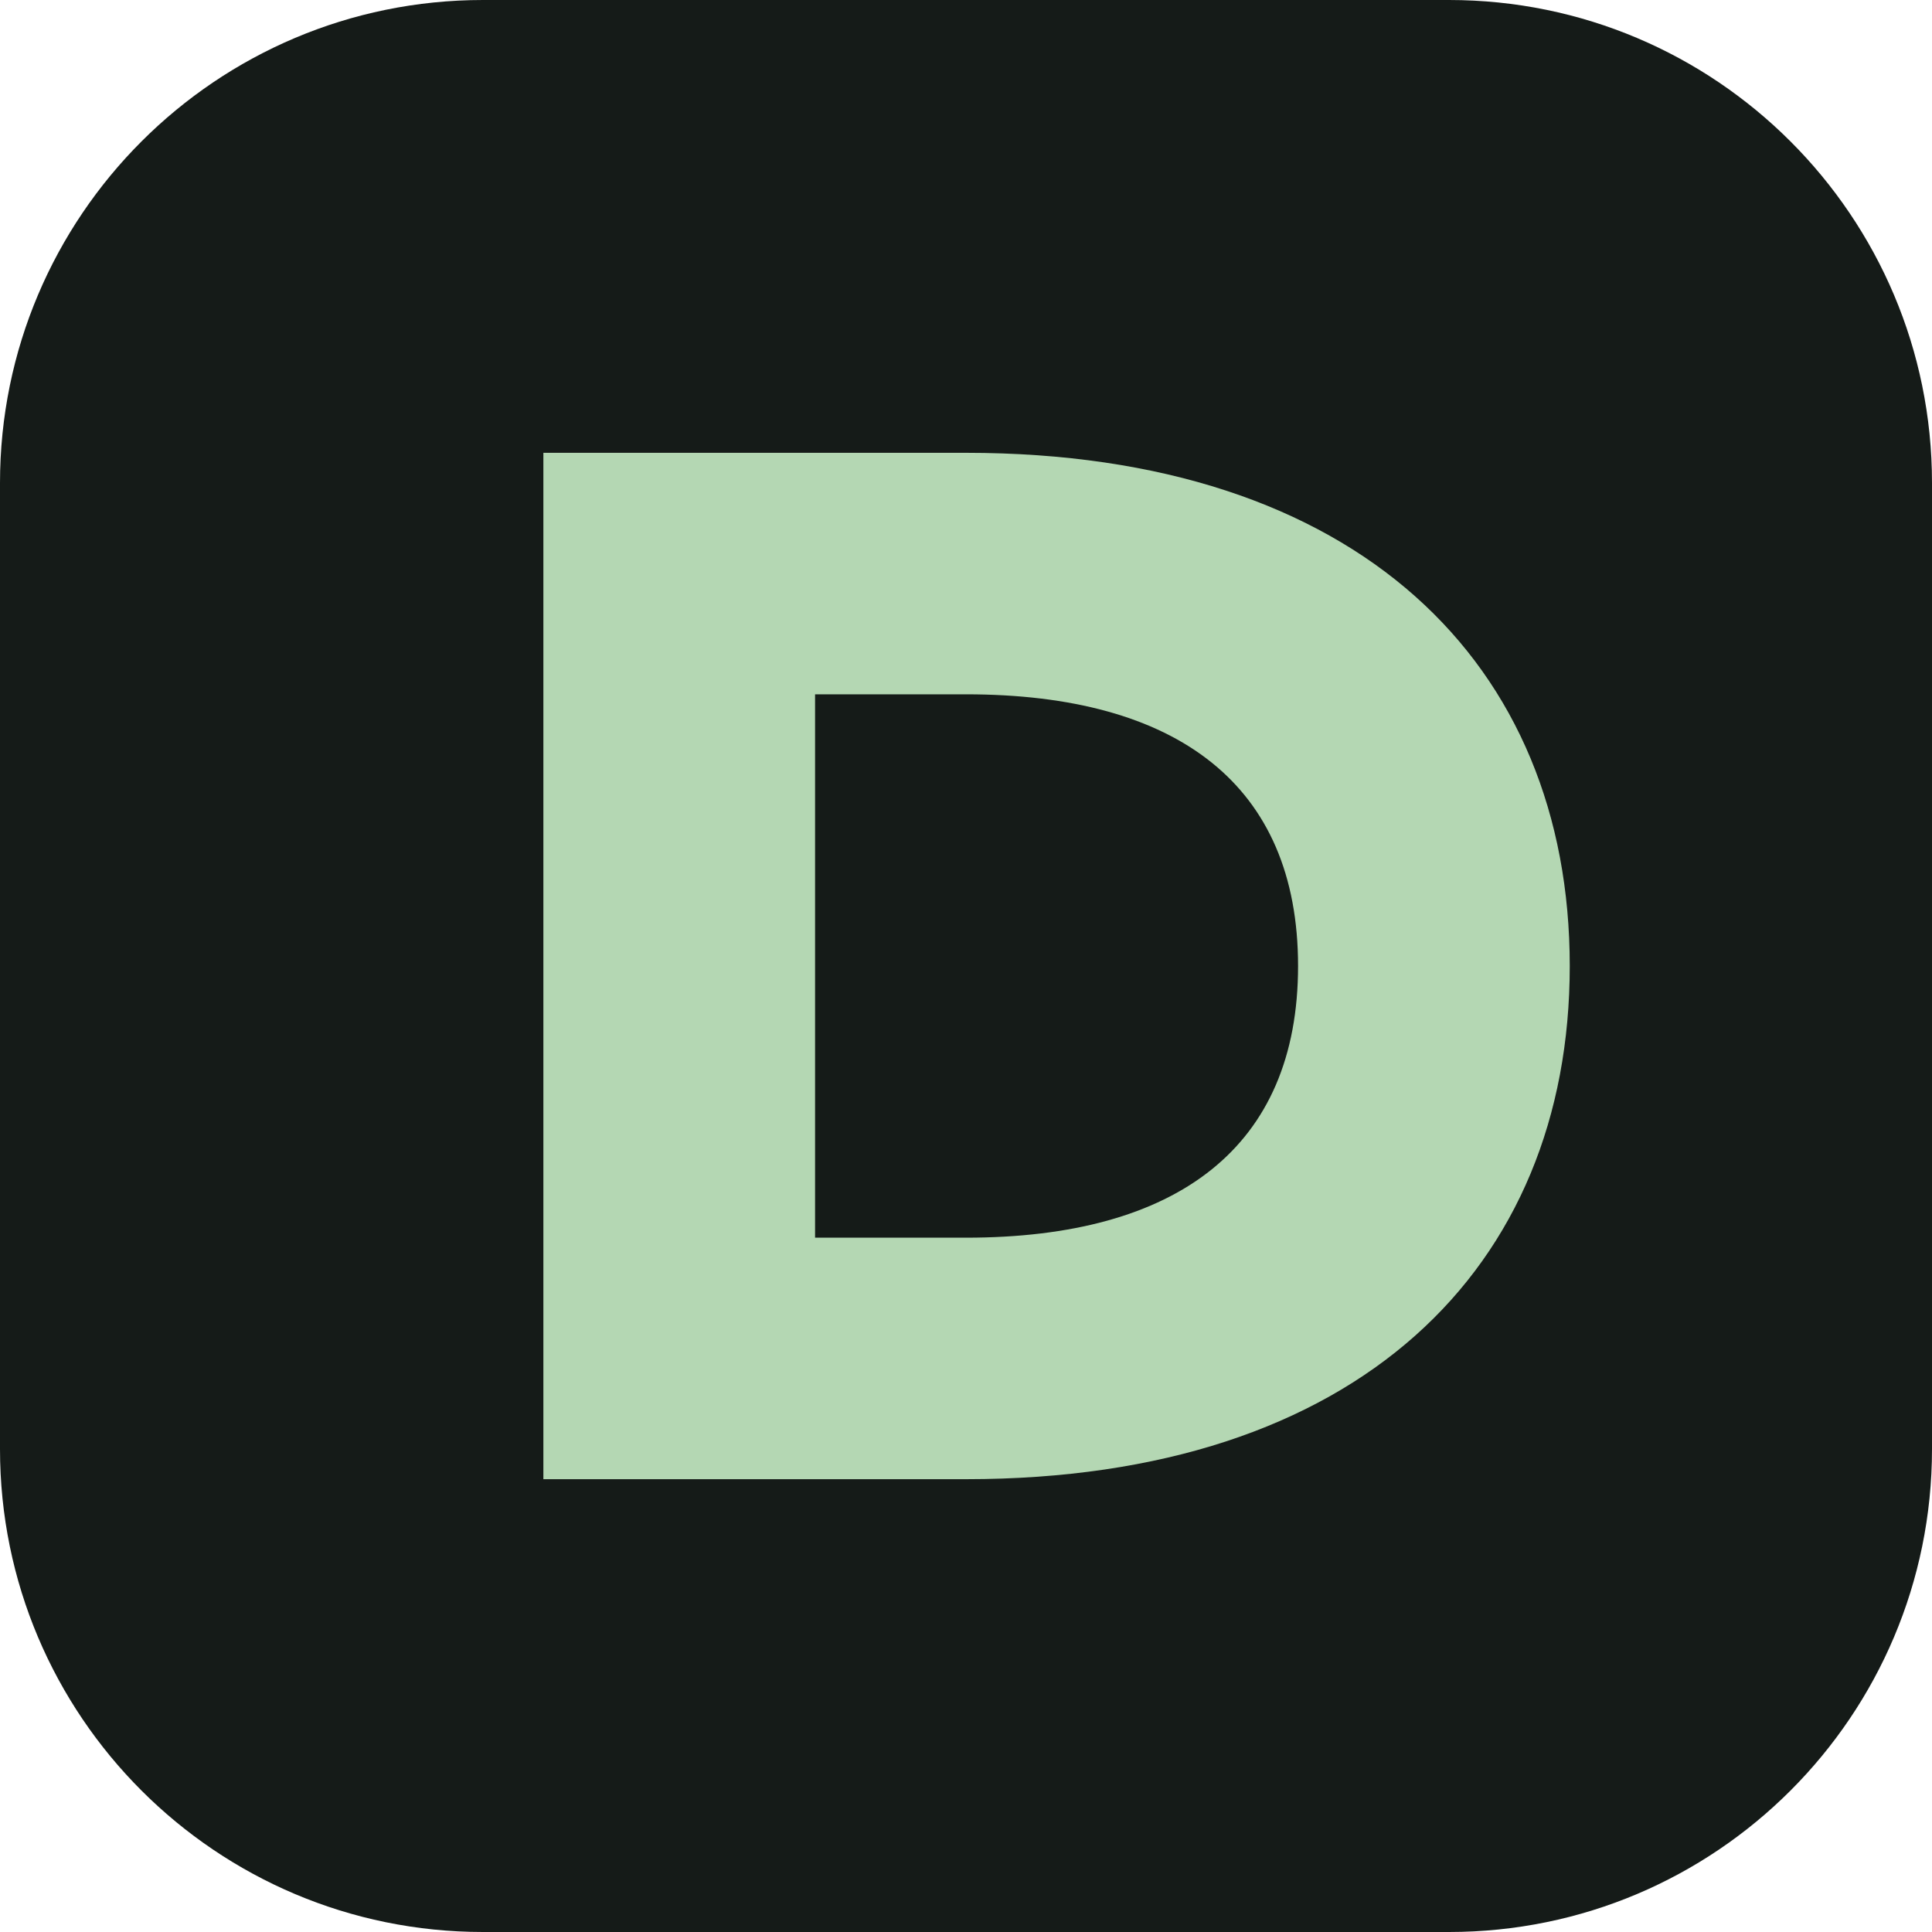
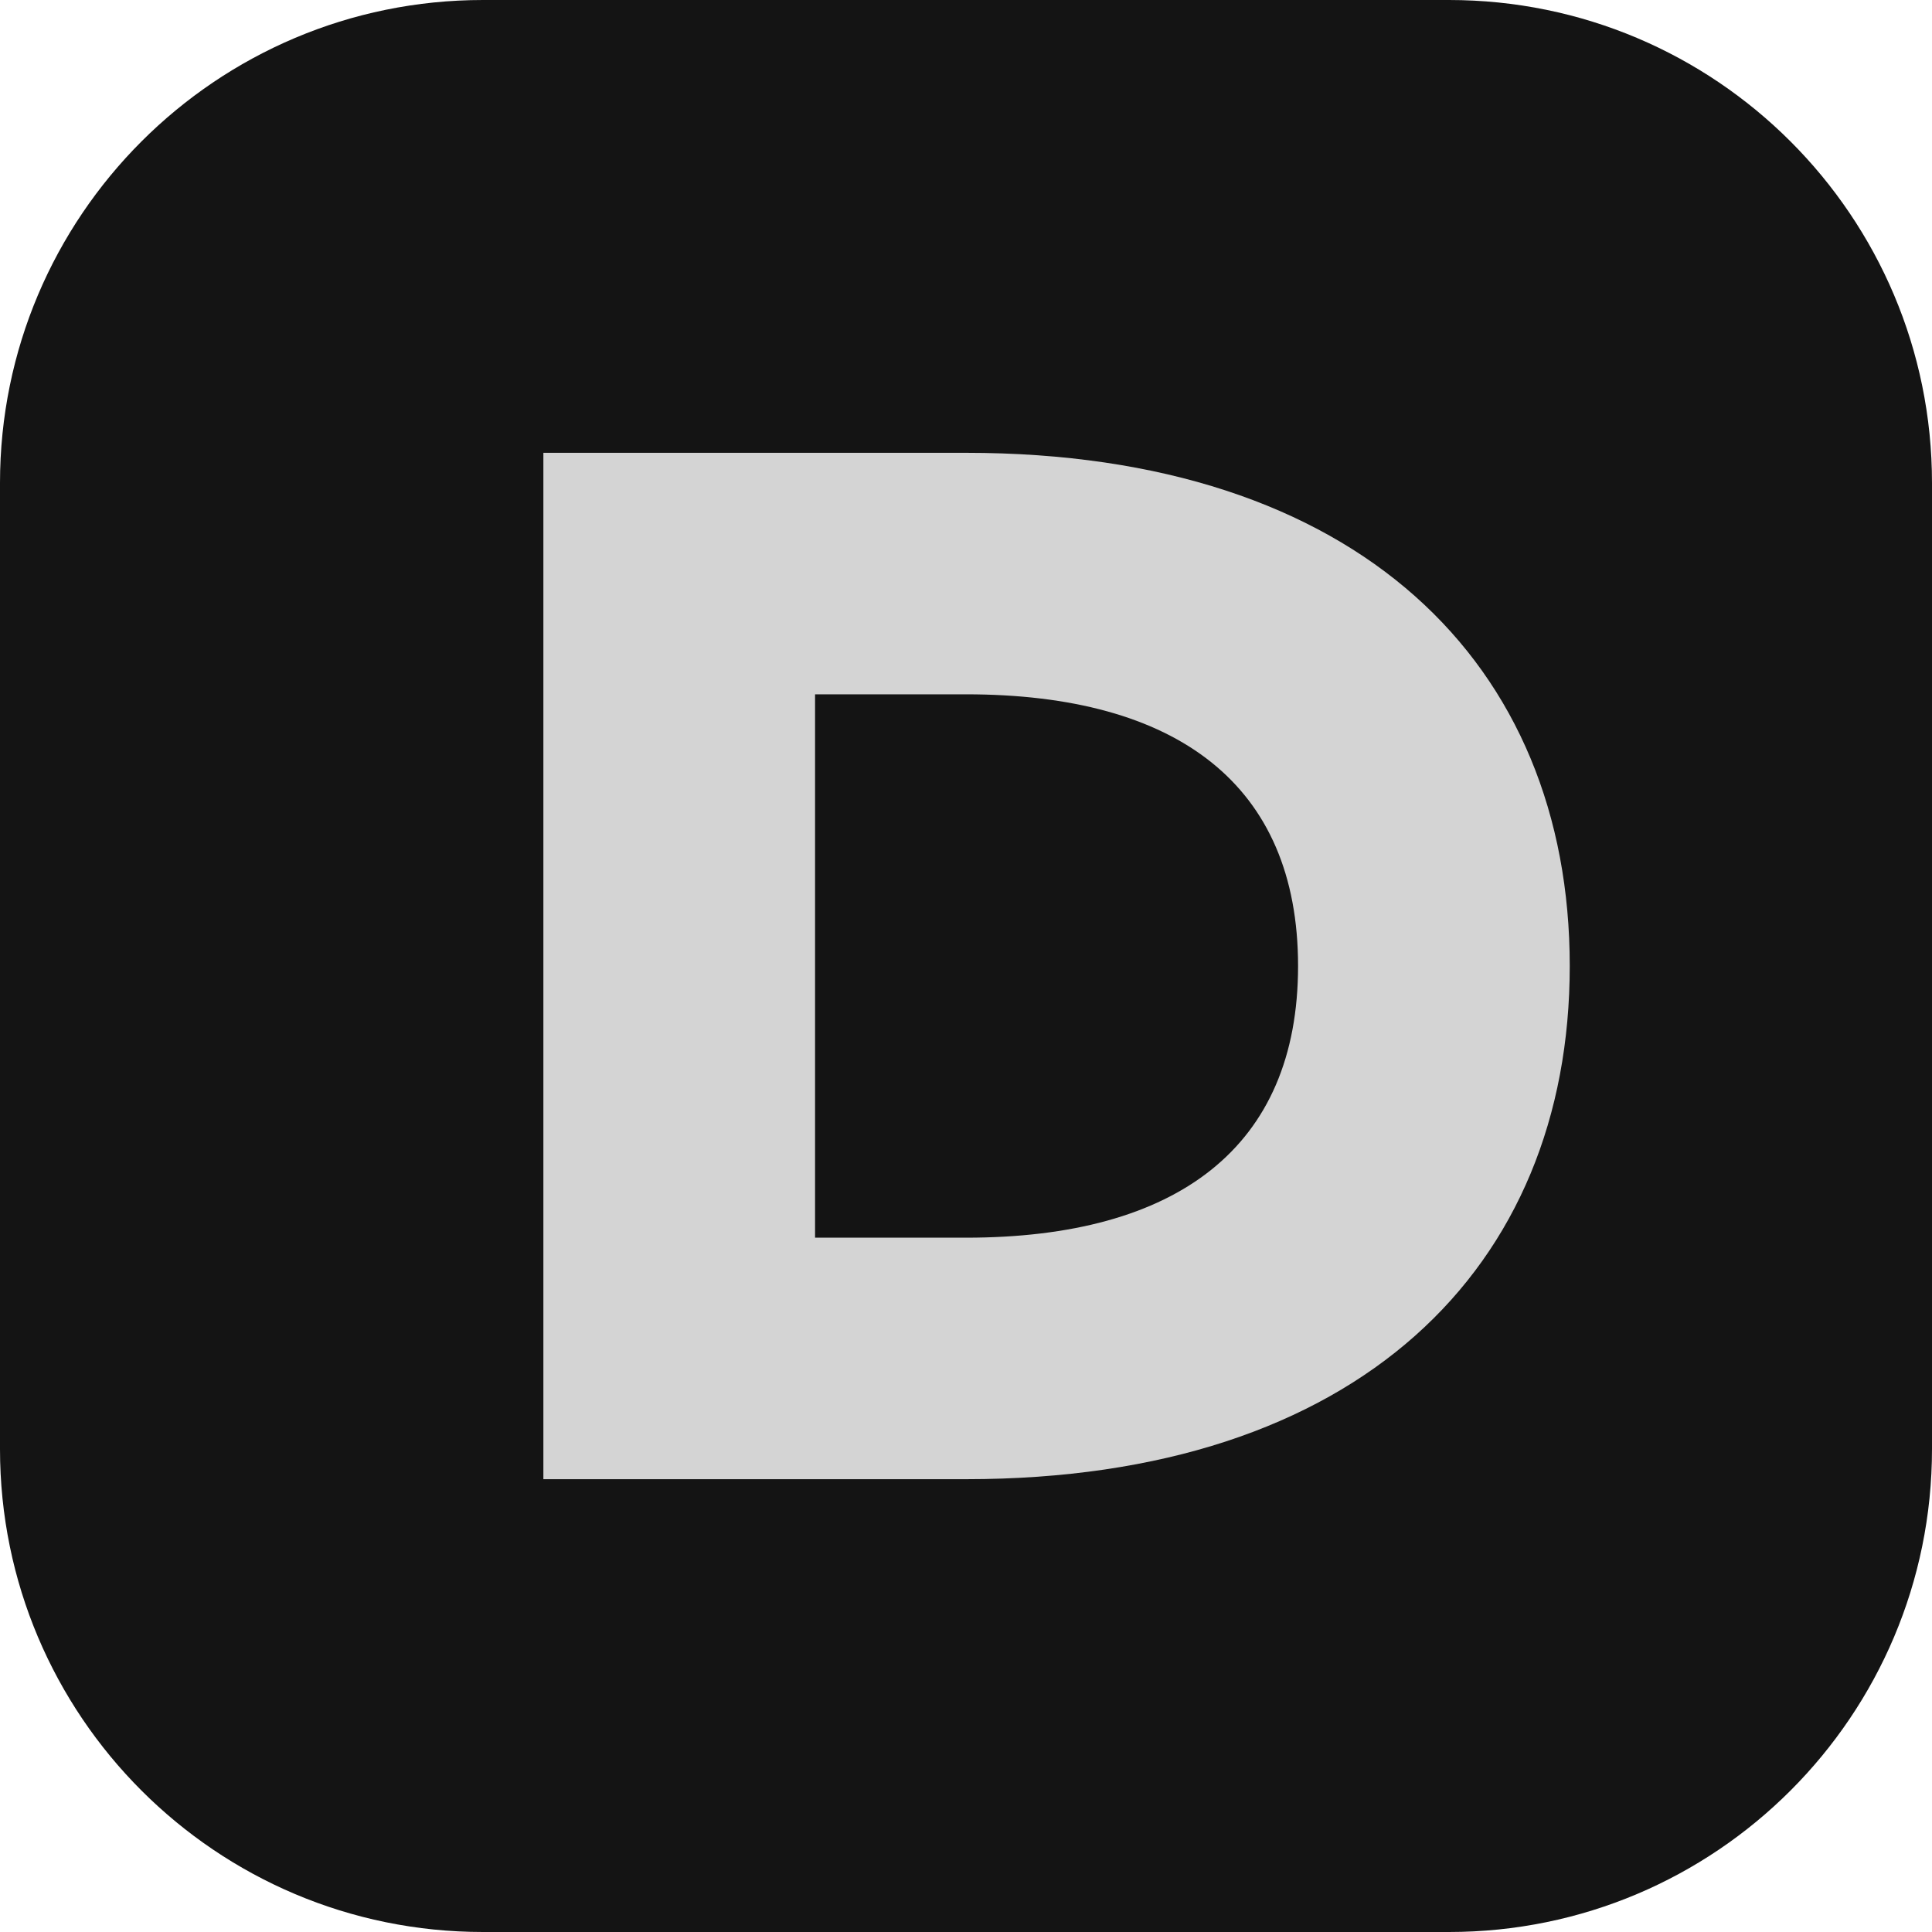
<svg xmlns="http://www.w3.org/2000/svg" viewBox="0 0 64 64">
-   <rect width="64" height="64" rx="16" fill="#151b18" />
-   <path d="M18 15h14c13 0 20 7 20 17s-7 17-20 17H18zm9 8v18h5c7 0 11-3 11-9s-4-9-11-9z" fill="#b4d7b3" />
+   <rect width="64" height="64" rx="16" fill="#141414" />
+   <path d="M18 15h14c13 0 20 7 20 17s-7 17-20 17H18zm9 8v18h5c7 0 11-3 11-9s-4-9-11-9z" fill="#d4d4d4" />
</svg>
